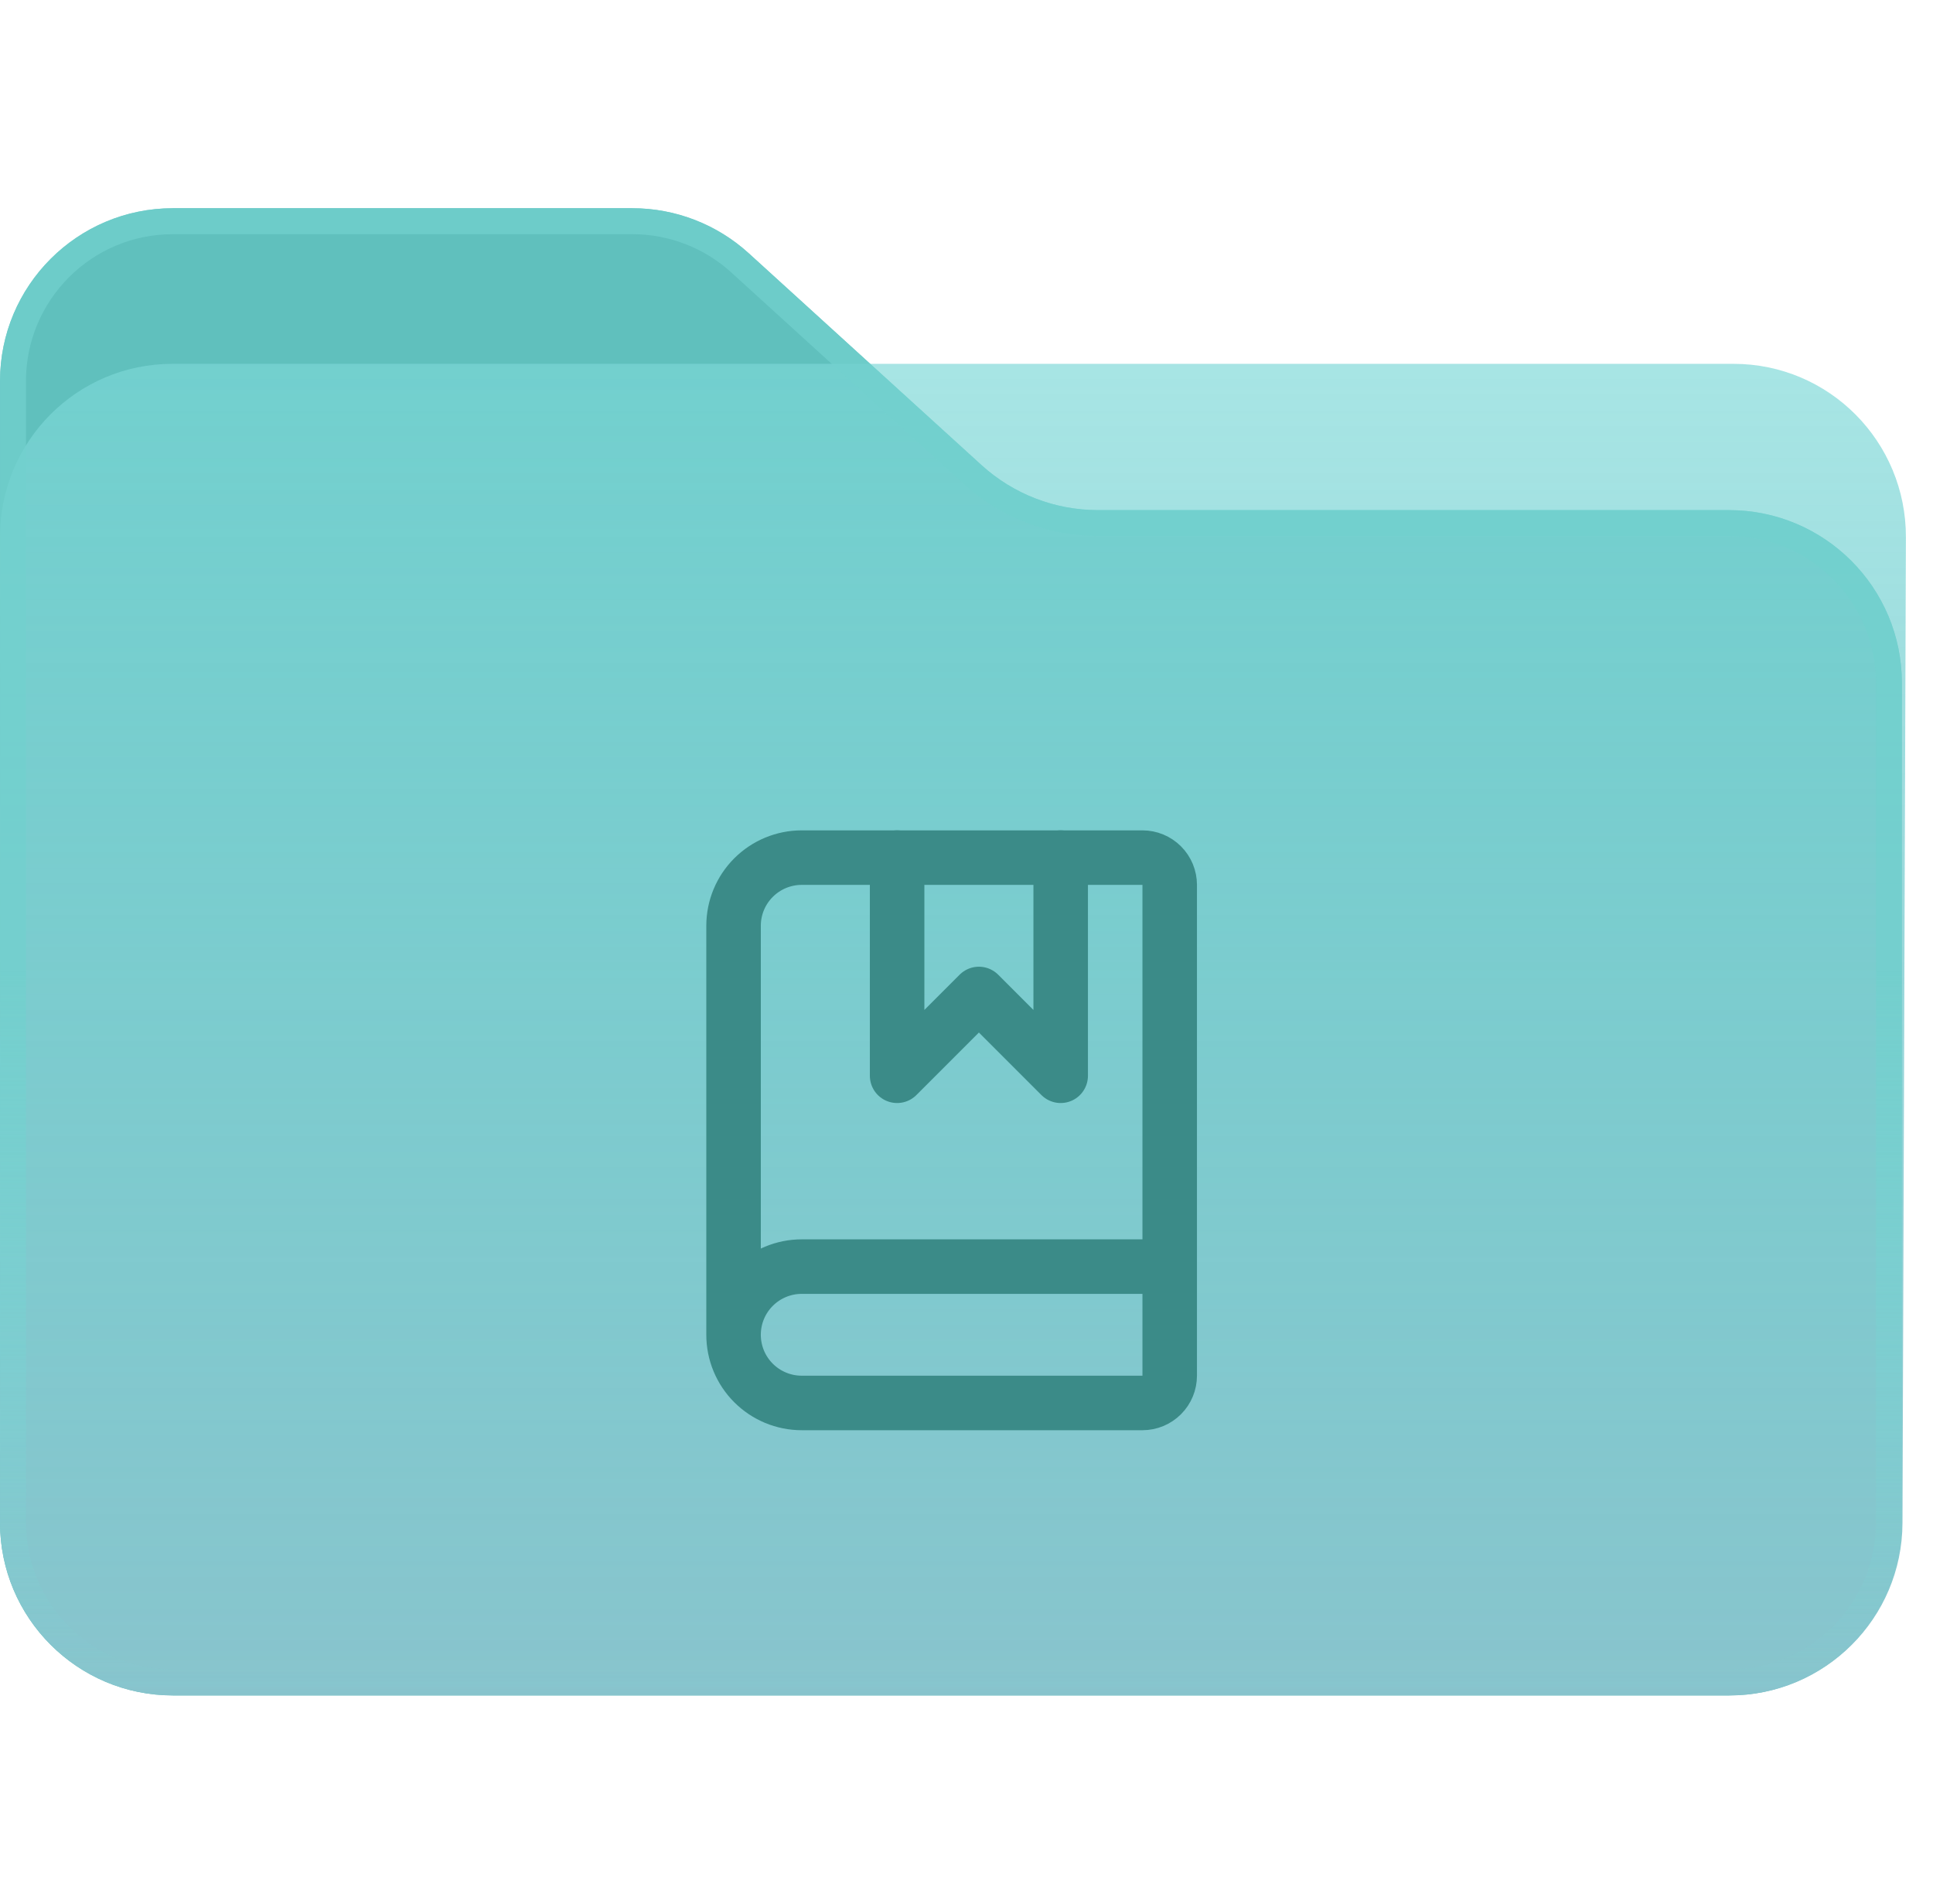
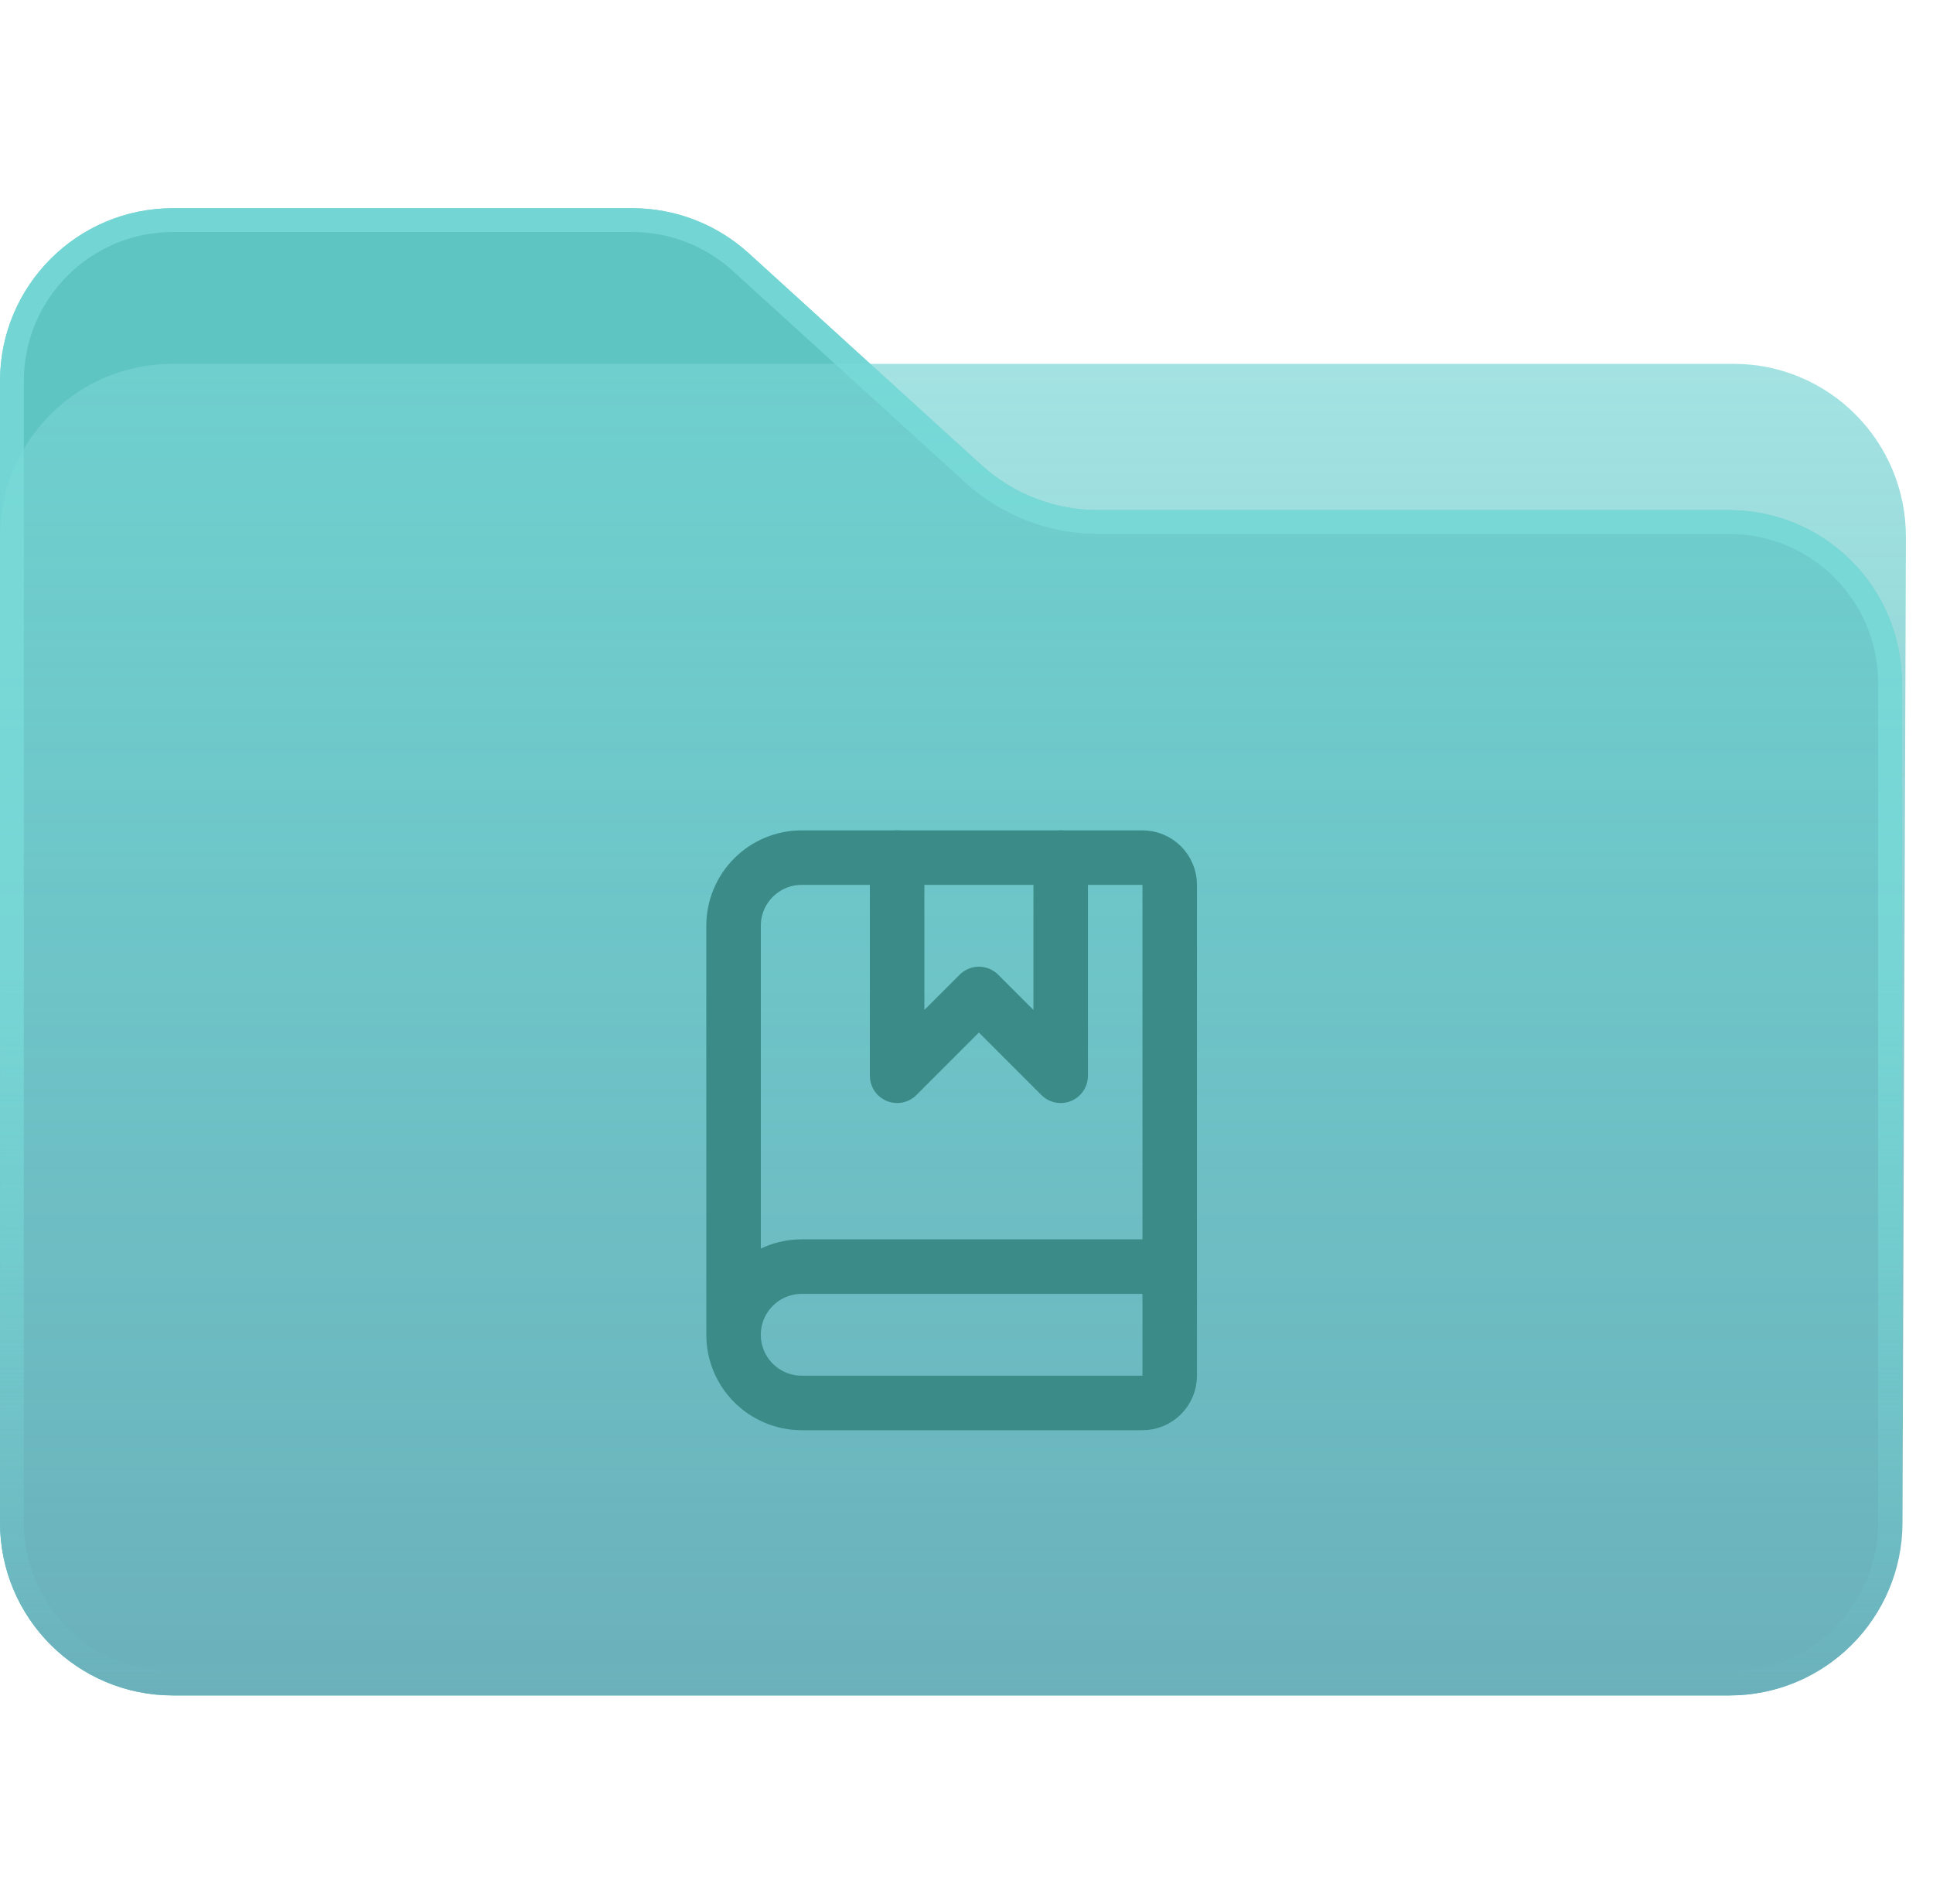
<svg xmlns="http://www.w3.org/2000/svg" width="65" height="64" viewBox="0 0 65 64" fill="none">
-   <path opacity="0.75" d="M0 12.814C0 9.603 2.603 7 5.814 7H21.264C22.711 7 24.106 7.54 25.177 8.514L33.004 15.636C34.075 16.61 35.47 17.15 36.917 17.15H58.14C61.351 17.15 63.954 19.753 63.954 22.964V51.186C63.954 54.397 61.351 57 58.14 57H5.814C2.603 57 0 54.397 0 51.186V12.814Z" fill="#2BABA7" />
-   <path d="M64.089 18.067C64.1 14.848 61.509 12.232 58.29 12.232C46.661 12.232 20.416 12.232 5.798 12.232C2.587 12.232 -2.28882e-05 14.835 -2.28882e-05 18.047V51.186C-2.28882e-05 54.397 2.603 57 5.814 57H58.16C61.363 57 63.962 54.409 63.974 51.206L64.089 18.067Z" fill="url(#paint0_linear_2726_1952)" />
-   <path d="M5.814 7.437H21.264C22.603 7.437 23.893 7.935 24.883 8.836L32.71 15.958C33.861 17.005 35.362 17.586 36.917 17.586H58.14C61.11 17.586 63.518 19.994 63.518 22.964V51.187C63.518 54.156 61.11 56.563 58.14 56.563H5.814C2.844 56.563 0.437 54.156 0.437 51.187V12.813C0.437 9.844 2.844 7.437 5.814 7.437Z" stroke="url(#paint1_linear_2726_1952)" stroke-width="0.872" />
+   <path opacity="0.75" d="M0 12.814C0 9.603 2.603 7 5.814 7H21.264C22.711 7 24.106 7.54 25.177 8.514L33.004 15.636C34.075 16.61 35.47 17.15 36.917 17.15H58.14C61.351 17.15 63.954 19.753 63.954 22.964V51.186C63.954 54.397 61.351 57 58.14 57H5.814C2.603 57 0 54.397 0 51.186V12.814Z" fill="#2AB2AE" />
+   <path d="M64.089 18.067C64.1 14.848 61.509 12.232 58.29 12.232C46.661 12.232 20.416 12.232 5.798 12.232C2.587 12.232 7.62939e-06 14.835 7.62939e-06 18.047V51.186C7.62939e-06 54.397 2.603 57 5.814 57H58.16C61.363 57 63.962 54.409 63.974 51.206L64.089 18.067Z" fill="url(#paint0_linear_2691_2695)" />
+   <path d="M5.814 7.4H21.264C22.612 7.4 23.911 7.903 24.908 8.81L32.735 15.932C33.879 16.973 35.371 17.55 36.917 17.55H58.14C61.13 17.55 63.554 19.974 63.554 22.964V51.187C63.554 54.176 61.13 56.599 58.14 56.6H5.814C2.824 56.599 0.401 54.176 0.401 51.187V12.813C0.401 9.824 2.824 7.401 5.814 7.4Z" stroke="url(#paint1_linear_2691_2695)" stroke-width="0.8" />
  <path d="M30.167 28.833V36.167L32.917 33.417L35.667 36.167V28.833" stroke="#3B8B88" stroke-width="1.833" stroke-linecap="round" stroke-linejoin="round" />
  <path d="M24.667 44.875V31.125C24.667 30.517 24.908 29.934 25.338 29.505C25.768 29.075 26.351 28.833 26.958 28.833H38.417C38.66 28.833 38.893 28.93 39.065 29.102C39.237 29.274 39.333 29.507 39.333 29.75V46.25C39.333 46.493 39.237 46.726 39.065 46.898C38.893 47.07 38.66 47.167 38.417 47.167H26.958C26.351 47.167 25.768 46.925 25.338 46.495C24.908 46.066 24.667 45.483 24.667 44.875ZM24.667 44.875C24.667 44.267 24.908 43.684 25.338 43.255C25.768 42.825 26.351 42.583 26.958 42.583H39.333" stroke="#3B8B88" stroke-width="1.833" stroke-linecap="round" stroke-linejoin="round" />
  <defs>
-     <linearGradient id="paint0_linear_2726_1952" x1="24.867" y1="2.935" x2="24.867" y2="57" gradientUnits="userSpaceOnUse">
+     <linearGradient id="paint0_linear_2691_2695" x1="24.868" y1="2.935" x2="24.868" y2="57" gradientUnits="userSpaceOnUse">
      <stop stop-color="#79DCD9" stop-opacity="0.6" />
-       <stop offset="1" stop-color="#88C4CD" />
+       <stop offset="1" stop-color="#6BB0BB" />
    </linearGradient>
-     <linearGradient id="paint1_linear_2726_1952" x1="31.977" y1="32.581" x2="31.977" y2="57" gradientUnits="userSpaceOnUse">
-       <stop stop-color="#71D0CD" stop-opacity="0.75" />
+     <linearGradient id="paint1_linear_2691_2695" x1="31.977" y1="32.581" x2="31.977" y2="57" gradientUnits="userSpaceOnUse">
+       <stop stop-color="#79DCD9" stop-opacity="0.75" />
      <stop offset="1" stop-color="#79DCD9" stop-opacity="0" />
    </linearGradient>
  </defs>
</svg>
